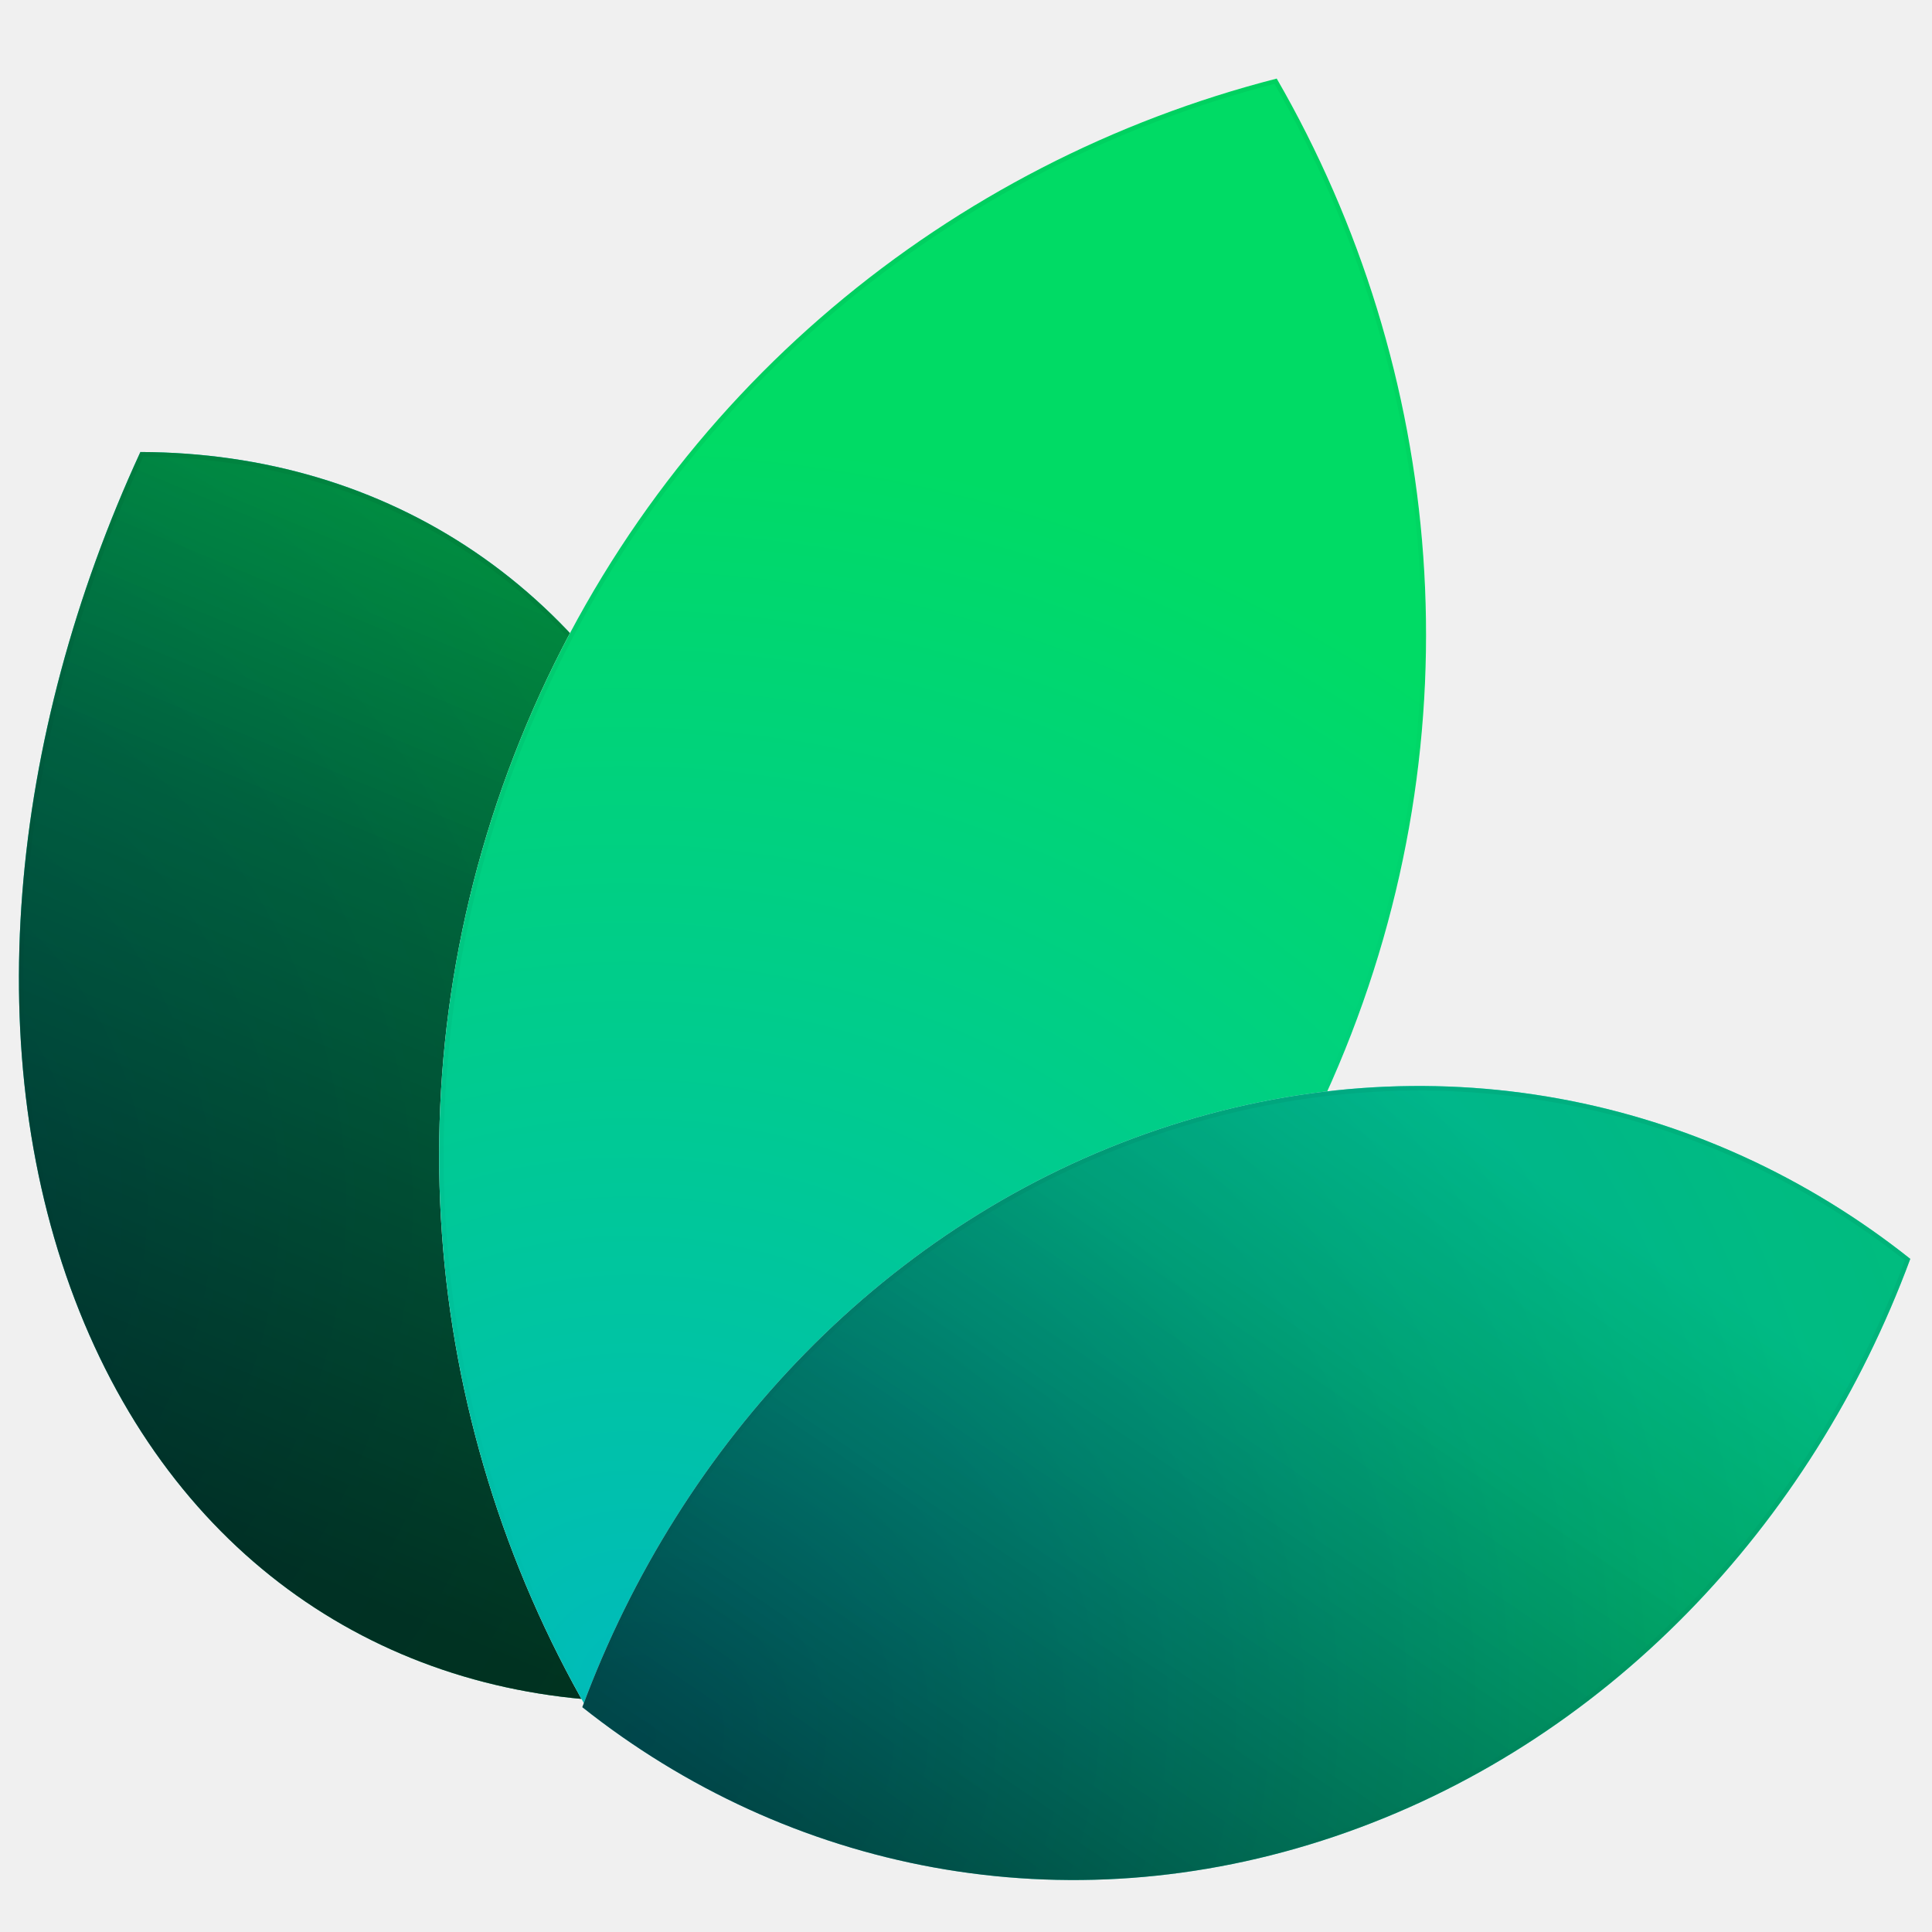
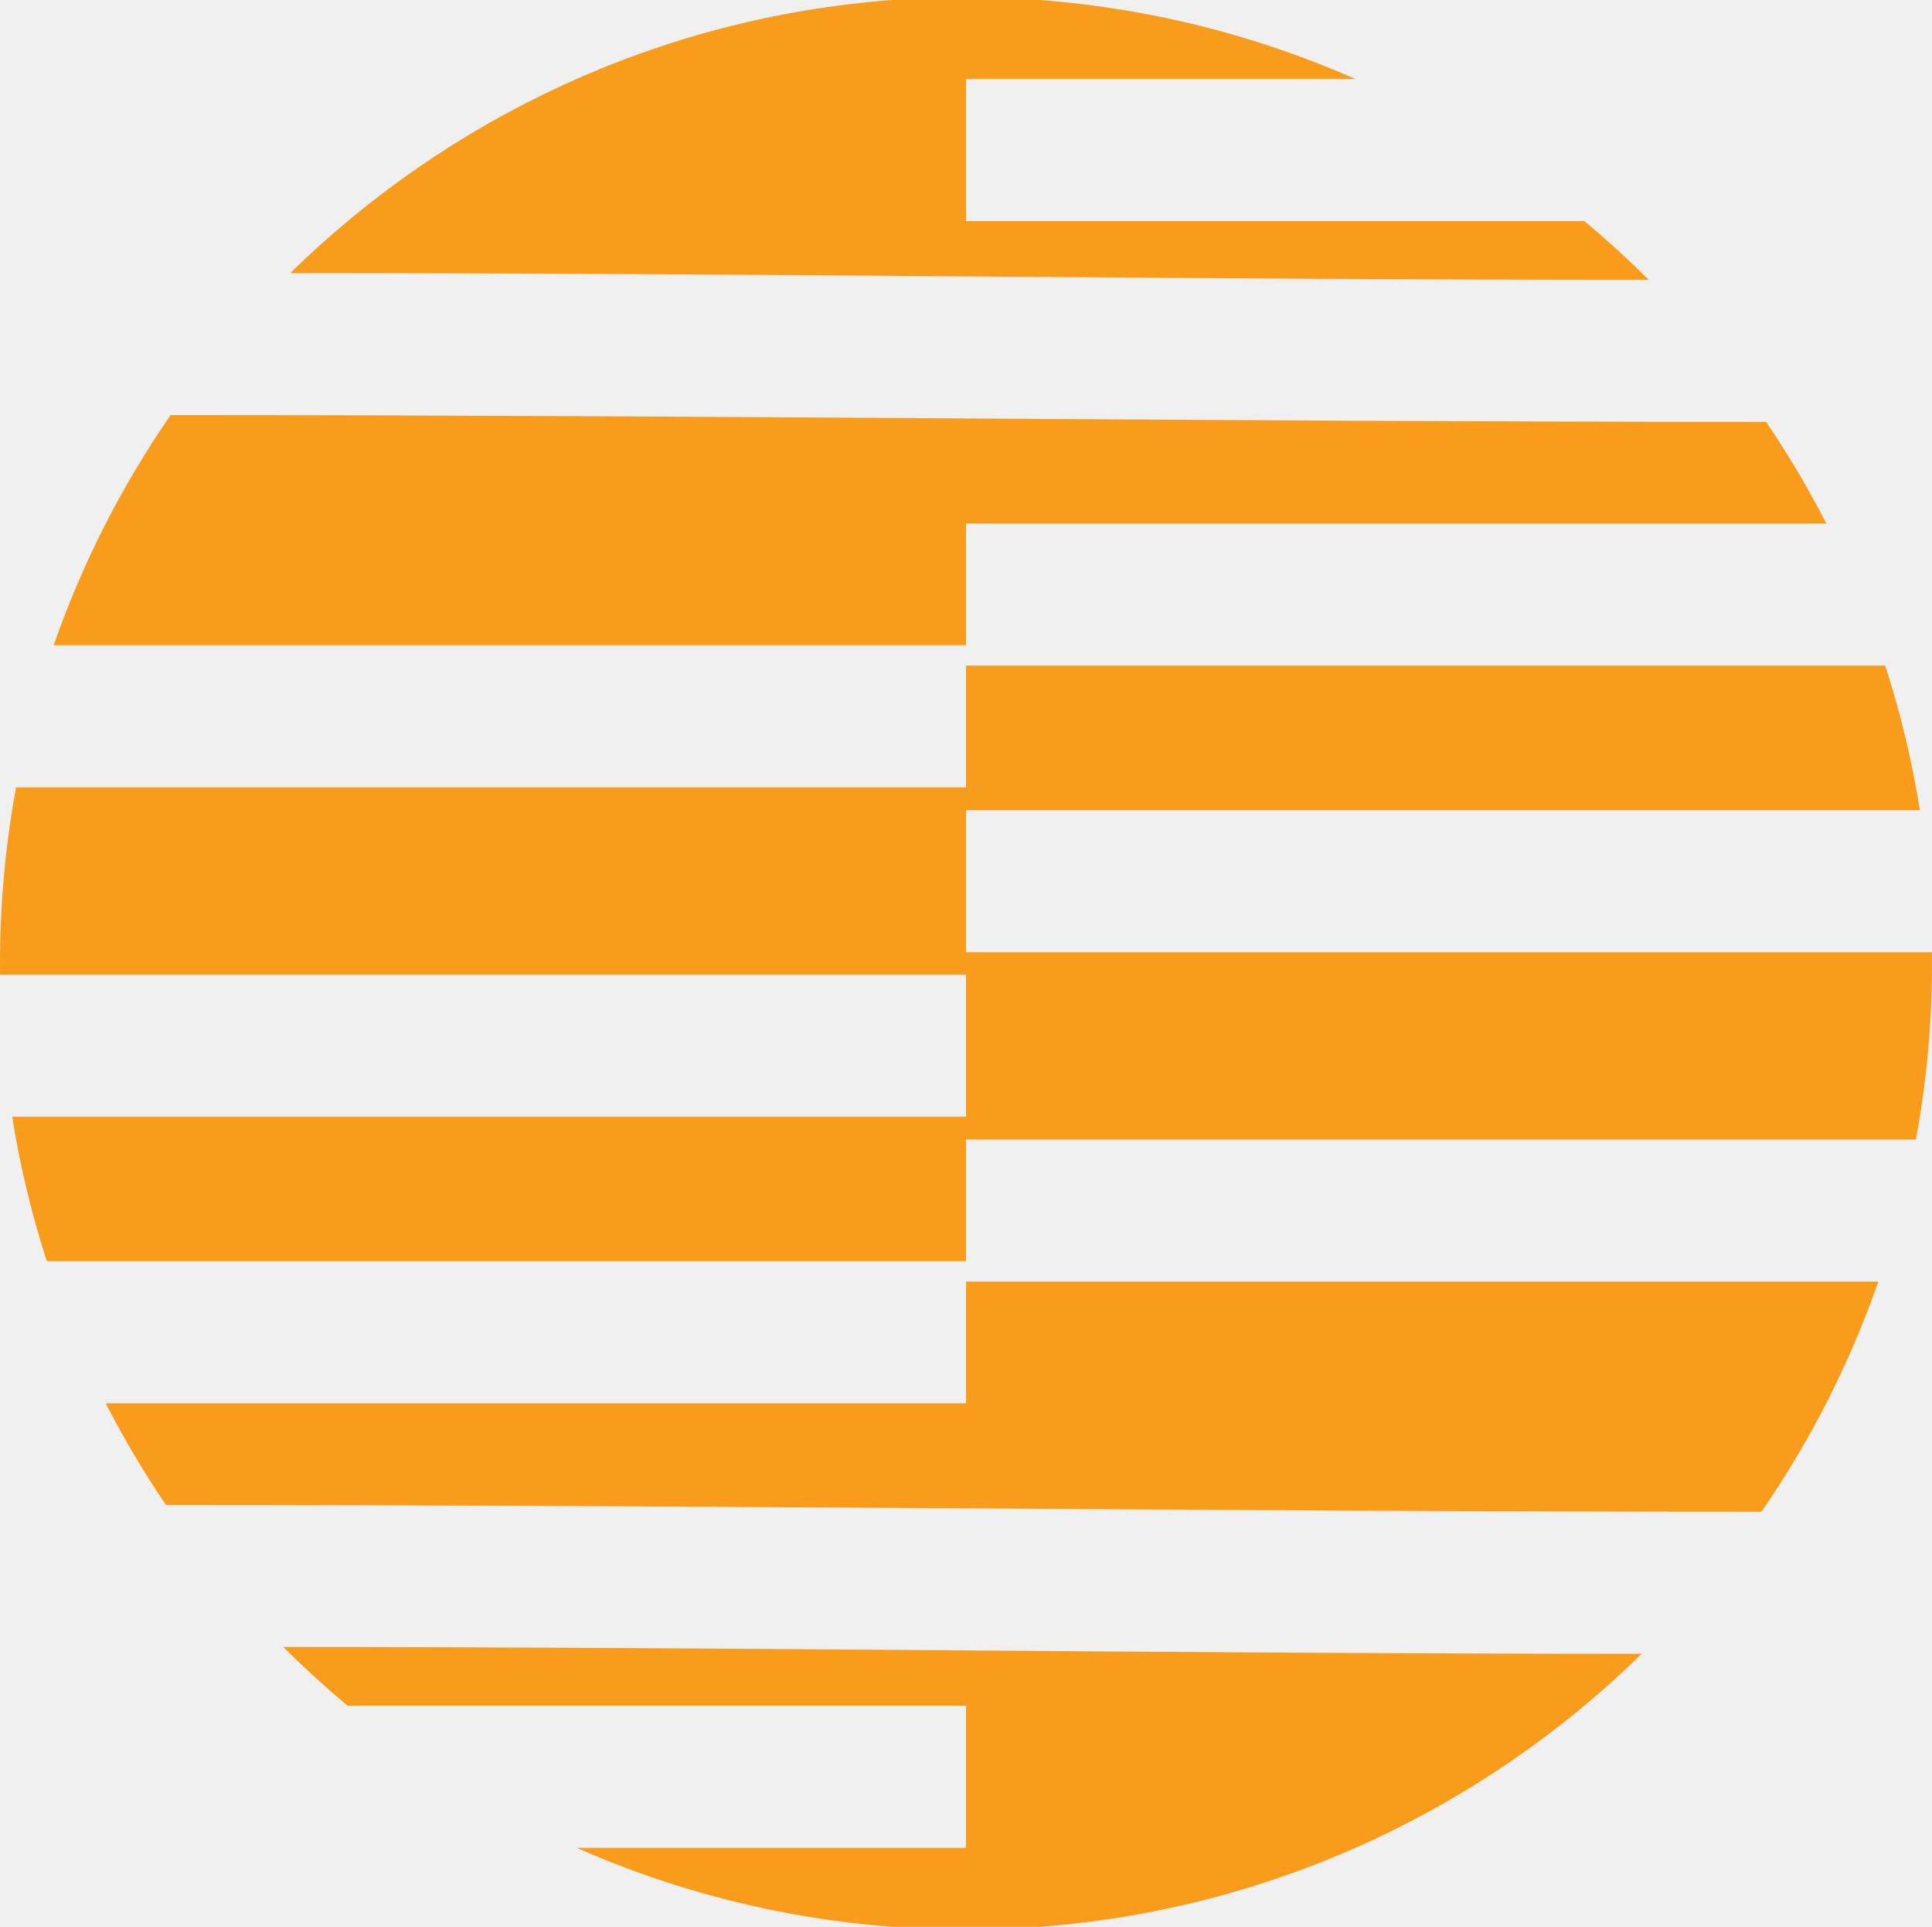
- <svg xmlns="http://www.w3.org/2000/svg" width="24" height="24" viewBox="0 0 24 24" fill="none">
-   <path d="M7.953 21.139C4.896 21.13 2.255 19.458 0.987 16.29C-0.28 13.121 0.109 9.163 1.744 5.615C4.801 5.624 7.442 7.296 8.71 10.465C9.977 13.633 9.588 17.591 7.953 21.139Z" fill="white" />
-   <path d="M7.953 21.139C4.896 21.13 2.255 19.458 0.987 16.29C-0.28 13.121 0.109 9.163 1.744 5.615C4.801 5.624 7.442 7.296 8.71 10.465C9.977 13.633 9.588 17.591 7.953 21.139Z" fill="url(#paint0_radial_101_2703)" />
-   <path d="M7.953 21.139C4.896 21.13 2.255 19.458 0.987 16.29C-0.28 13.121 0.109 9.163 1.744 5.615C4.801 5.624 7.442 7.296 8.71 10.465C9.977 13.633 9.588 17.591 7.953 21.139Z" fill="black" fill-opacity="0.5" style="mix-blend-mode:hard-light" />
-   <path d="M7.953 21.139C4.896 21.13 2.255 19.458 0.987 16.29C-0.28 13.121 0.109 9.163 1.744 5.615C4.801 5.624 7.442 7.296 8.71 10.465C9.977 13.633 9.588 17.591 7.953 21.139Z" fill="url(#paint1_linear_101_2703)" fill-opacity="0.5" style="mix-blend-mode:hard-light" />
-   <path d="M8.684 10.476C9.945 13.63 9.561 17.572 7.935 21.111C4.897 21.096 2.274 19.431 1.013 16.279C-0.248 13.124 0.136 9.182 1.762 5.643C4.8 5.659 7.423 7.324 8.684 10.476Z" stroke="url(#paint2_linear_101_2703)" stroke-opacity="0.05" stroke-width="0.056" />
-   <path d="M7.31 21.257C11.354 20.221 14.884 17.375 16.628 13.236C18.373 9.097 17.945 4.587 15.86 0.976C11.816 2.012 8.287 4.858 6.542 8.998C4.797 13.137 5.225 17.646 7.31 21.257Z" fill="white" />
-   <path d="M7.31 21.257C11.354 20.221 14.884 17.375 16.628 13.236C18.373 9.097 17.945 4.587 15.86 0.976C11.816 2.012 8.287 4.858 6.542 8.998C4.797 13.137 5.225 17.646 7.31 21.257Z" fill="url(#paint3_radial_101_2703)" />
-   <path d="M16.603 13.225C14.864 17.349 11.351 20.187 7.324 21.225C5.253 17.624 4.829 13.132 6.568 9.009C8.306 4.885 11.819 2.047 15.846 1.009C17.918 4.61 18.341 9.101 16.603 13.225Z" stroke="url(#paint4_linear_101_2703)" stroke-opacity="0.05" stroke-width="0.056" />
-   <path d="M7.234 21.207C9.789 23.237 13.21 23.951 16.577 22.814C19.944 21.677 22.506 18.945 23.73 15.638C21.175 13.608 17.754 12.894 14.387 14.031C11.02 15.168 8.458 17.901 7.234 21.207Z" fill="white" />
-   <path d="M7.234 21.207C9.789 23.237 13.21 23.951 16.577 22.814C19.944 21.677 22.506 18.945 23.73 15.638C21.175 13.608 17.754 12.894 14.387 14.031C11.02 15.168 8.458 17.901 7.234 21.207Z" fill="url(#paint5_radial_101_2703)" />
-   <path d="M7.234 21.207C9.789 23.237 13.21 23.951 16.577 22.814C19.944 21.677 22.506 18.945 23.73 15.638C21.175 13.608 17.754 12.894 14.387 14.031C11.02 15.168 8.458 17.901 7.234 21.207Z" fill="black" fill-opacity="0.2" style="mix-blend-mode:hard-light" />
-   <path d="M7.234 21.207C9.789 23.237 13.21 23.951 16.577 22.814C19.944 21.677 22.506 18.945 23.73 15.638C21.175 13.608 17.754 12.894 14.387 14.031C11.02 15.168 8.458 17.901 7.234 21.207Z" fill="url(#paint6_linear_101_2703)" fill-opacity="0.5" style="mix-blend-mode:hard-light" />
-   <path d="M16.568 22.787C13.218 23.918 9.814 23.212 7.267 21.198C8.492 17.907 11.044 15.189 14.396 14.058C17.747 12.927 21.15 13.633 23.697 15.648C22.472 18.938 19.92 21.656 16.568 22.787Z" stroke="url(#paint7_linear_101_2703)" stroke-opacity="0.05" stroke-width="0.056" />
+ <svg xmlns="http://www.w3.org/2000/svg" id="Layer_1" data-name="Layer 1" viewBox="0 0 425.85 424.62">
  <defs>
-     <radialGradient id="paint0_radial_101_2703" cx="0" cy="0" r="1" gradientUnits="userSpaceOnUse" gradientTransform="translate(-3.00503 15.023) rotate(-10.029) scale(17.9572 17.784)">
-       <stop stop-color="#00B0BB" />
-       <stop offset="1" stop-color="#00DB65" />
-     </radialGradient>
-     <linearGradient id="paint1_linear_101_2703" x1="7.39" y1="4.813" x2="1.63" y2="18.689" gradientUnits="userSpaceOnUse">
-       <stop stop-color="#18E299" />
-       <stop offset="1" />
-     </linearGradient>
-     <linearGradient id="paint2_linear_101_2703" x1="7.948" y1="8.016" x2="1.761" y2="18.746" gradientUnits="userSpaceOnUse">
-       <stop />
-       <stop offset="1" stop-opacity="0" />
-     </linearGradient>
-     <radialGradient id="paint3_radial_101_2703" cx="0" cy="0" r="1" gradientUnits="userSpaceOnUse" gradientTransform="translate(8.11404 20.8822) rotate(-75.7542) scale(21.6246 23.7772)">
-       <stop stop-color="#00BBBB" />
-       <stop offset="0.713" stop-color="#00DB65" />
-     </radialGradient>
-     <linearGradient id="paint4_linear_101_2703" x1="7.602" y1="5.871" x2="15.556" y2="16.372" gradientUnits="userSpaceOnUse">
-       <stop />
-       <stop offset="1" stop-opacity="0" />
-     </linearGradient>
-     <radialGradient id="paint5_radial_101_2703" cx="0" cy="0" r="1" gradientUnits="userSpaceOnUse" gradientTransform="translate(7.84537 21.5181) rotate(-20.3525) scale(18.5603 17.32)">
-       <stop stop-color="#00B0BB" />
-       <stop offset="1" stop-color="#00DB65" />
-     </radialGradient>
-     <linearGradient id="paint6_linear_101_2703" x1="16.808" y1="13.007" x2="10.041" y2="22.994" gradientUnits="userSpaceOnUse">
-       <stop stop-color="#00B1BC" />
-       <stop offset="1" />
-     </linearGradient>
-     <linearGradient id="paint7_linear_101_2703" x1="16.808" y1="13.007" x2="14.169" y2="23.841" gradientUnits="userSpaceOnUse">
-       <stop />
-       <stop offset="1" stop-opacity="0" />
-     </linearGradient>
+     <style>
+       .cls-1 {
+         fill: #f99c1c;
+         fill-rule: evenodd;
+         stroke-width: 0px;
+       }
+     </style>
  </defs>
+   <path class="cls-1" d="m63.98,60.17C98.74,26.13,145.11,3.9,196.61,0h32.64c24.57,1.87,47.98,7.91,69.52,17.41h-85.84v31.31h136.29c4.92,4.1,9.66,8.42,14.19,12.95-101.1,0-198.34-1.5-299.43-1.5h0Zm297.89,304.28c-34.76,34.04-81.13,56.26-132.62,60.17h-32.64c-24.57-1.87-47.98-7.91-69.52-17.41h85.84v-31.31H76.63c-4.92-4.1-9.66-8.43-14.19-12.95,101.1,0,198.34,1.5,299.43,1.5h0Zm-325.3-32.81c-4.86-7.16-9.3-14.64-13.27-22.39h189.63v-26.82h201.09c-6.33,18.15-15.04,35.18-25.77,50.72-118.49,0-233.18-1.5-351.68-1.5h0Zm176.36-85.54v-31.31H.01v-1.96s-.01-.52-.01-.52v-.62c.04-13.03,1.25-25.8,3.54-38.18h209.39v-26.82h202.61c3.33,10.29,5.9,20.93,7.64,31.84h-210.25v31.31h212.91v1.96s.01.52.01.52v.62c-.04,13.03-1.25,25.8-3.54,38.18h-209.39v26.82H10.32c-3.33-10.29-5.9-20.92-7.64-31.84h210.25Zm176.36-153.12c4.86,7.16,9.3,14.64,13.27,22.39h-189.63v26.82H11.83c6.33-18.15,15.04-35.18,25.77-50.72,118.49,0,233.18,1.5,351.68,1.5Z" />
</svg>
